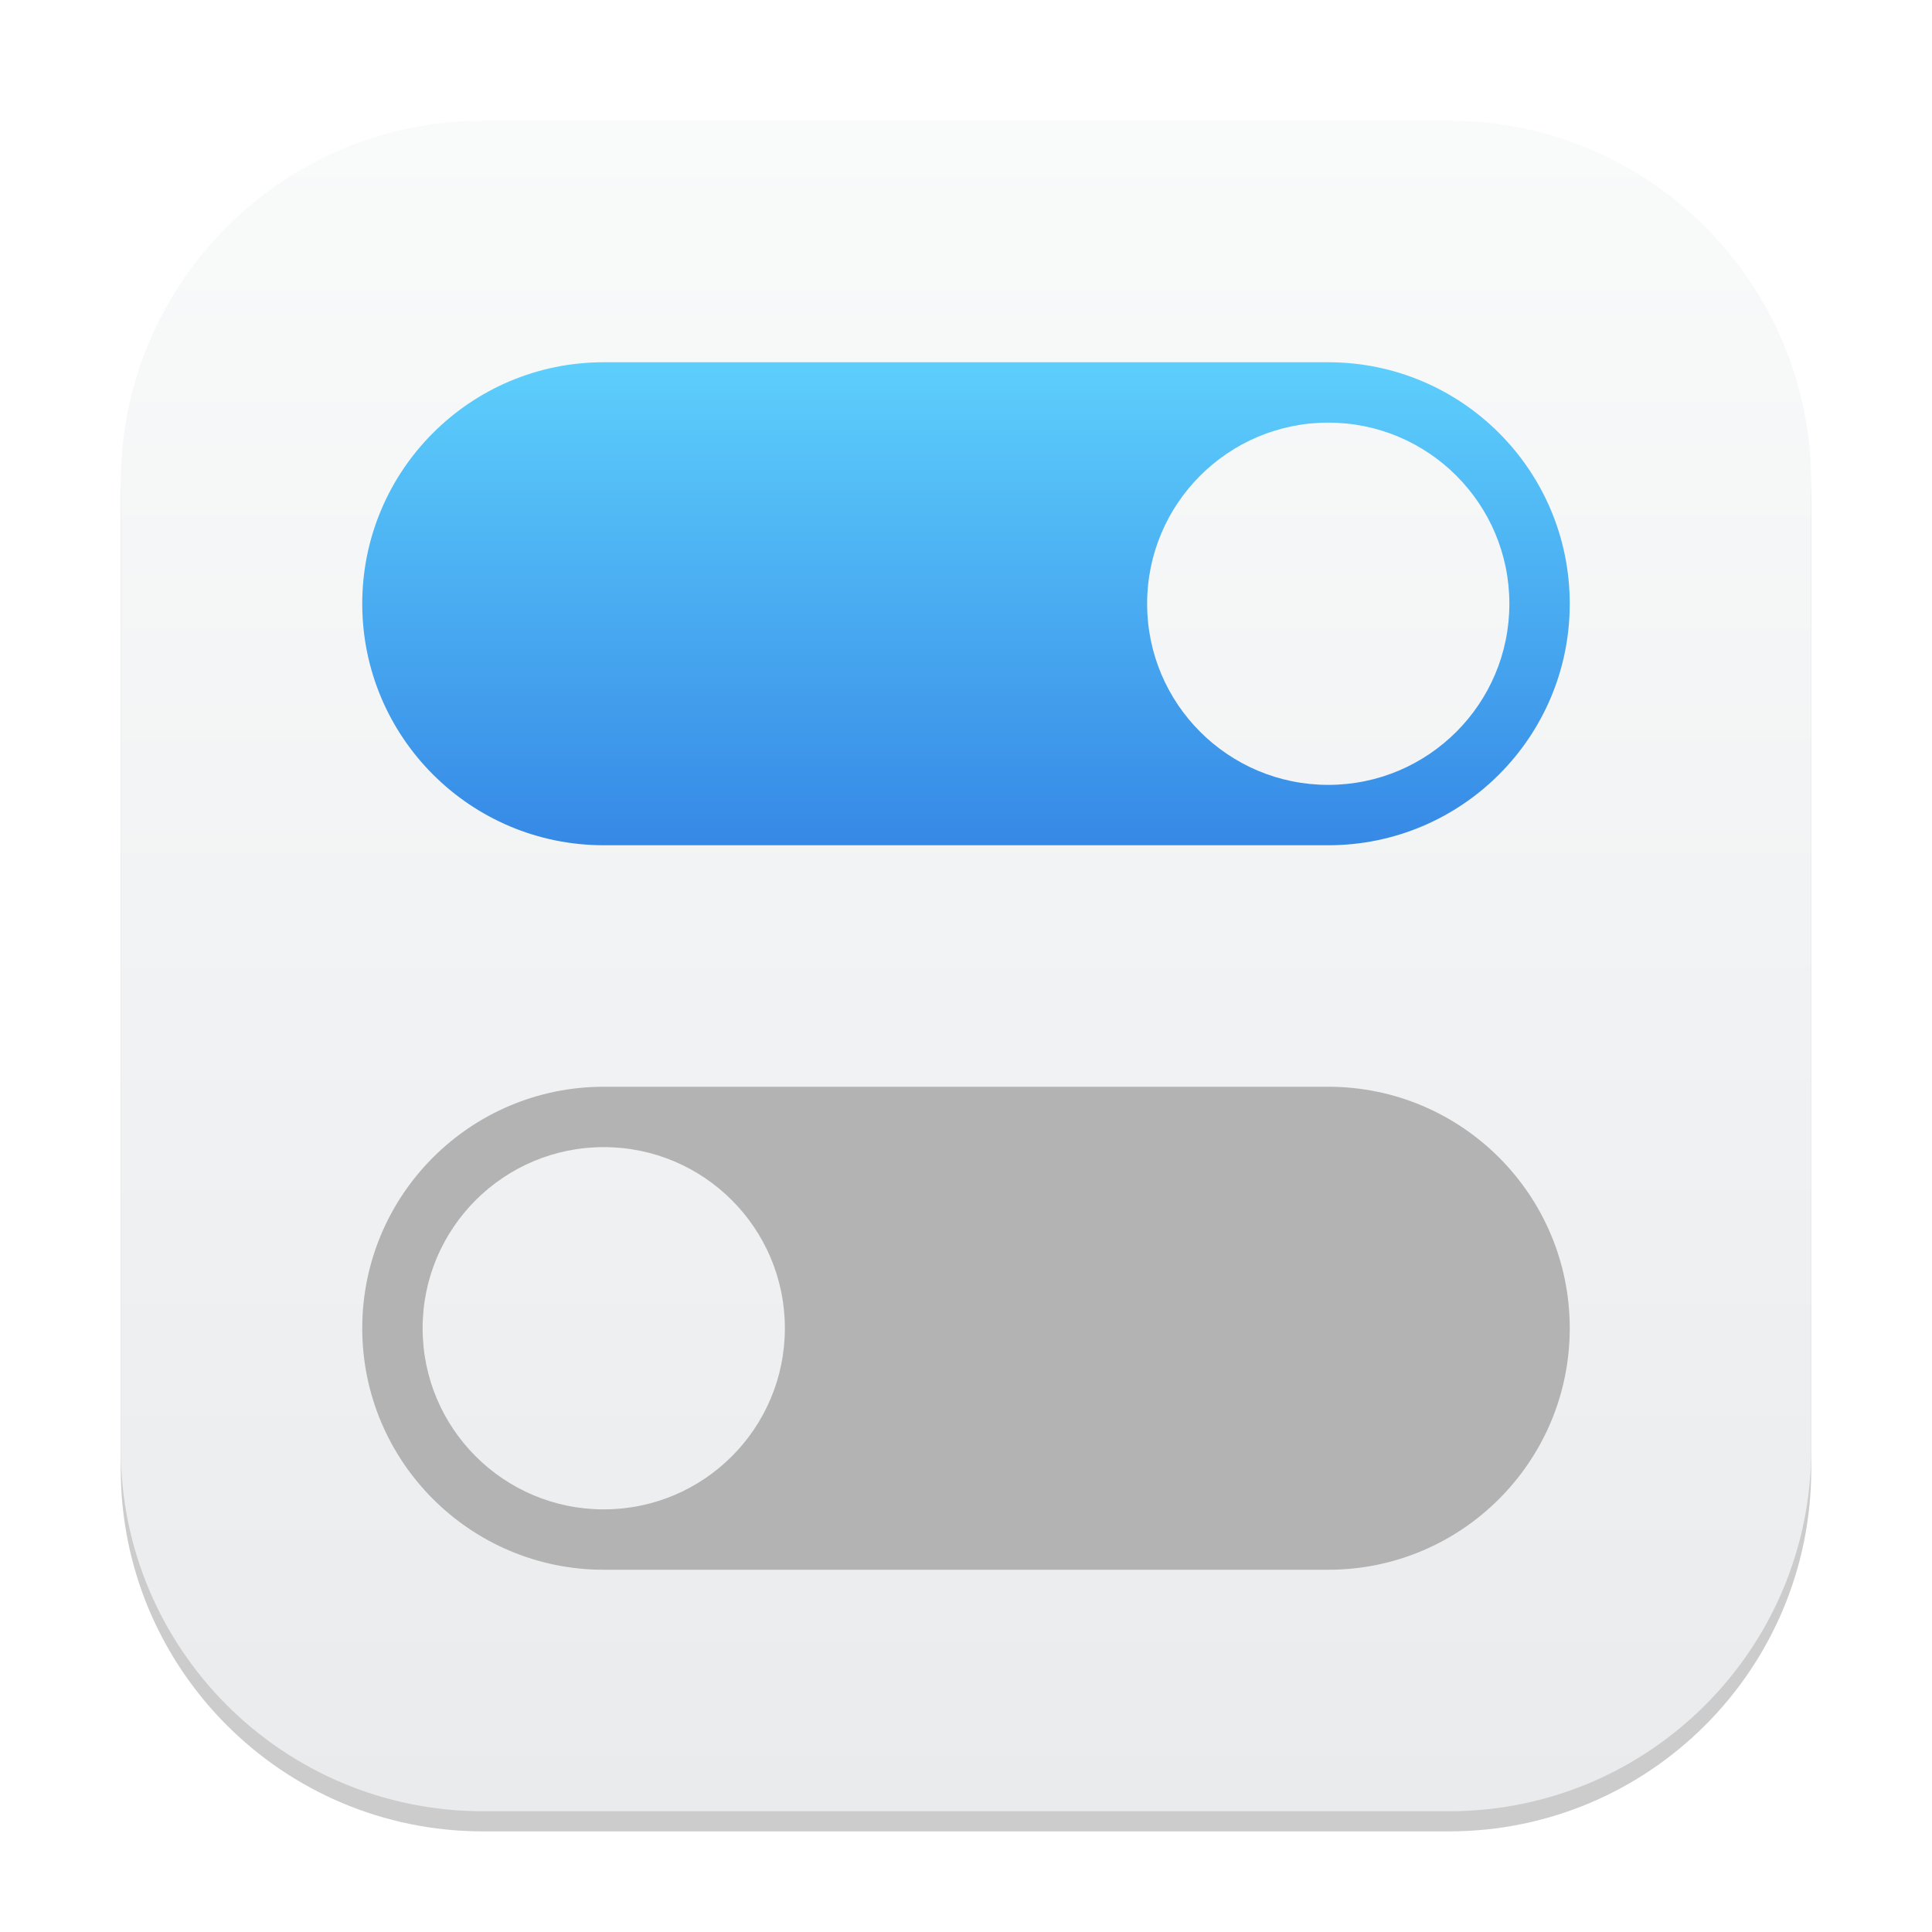
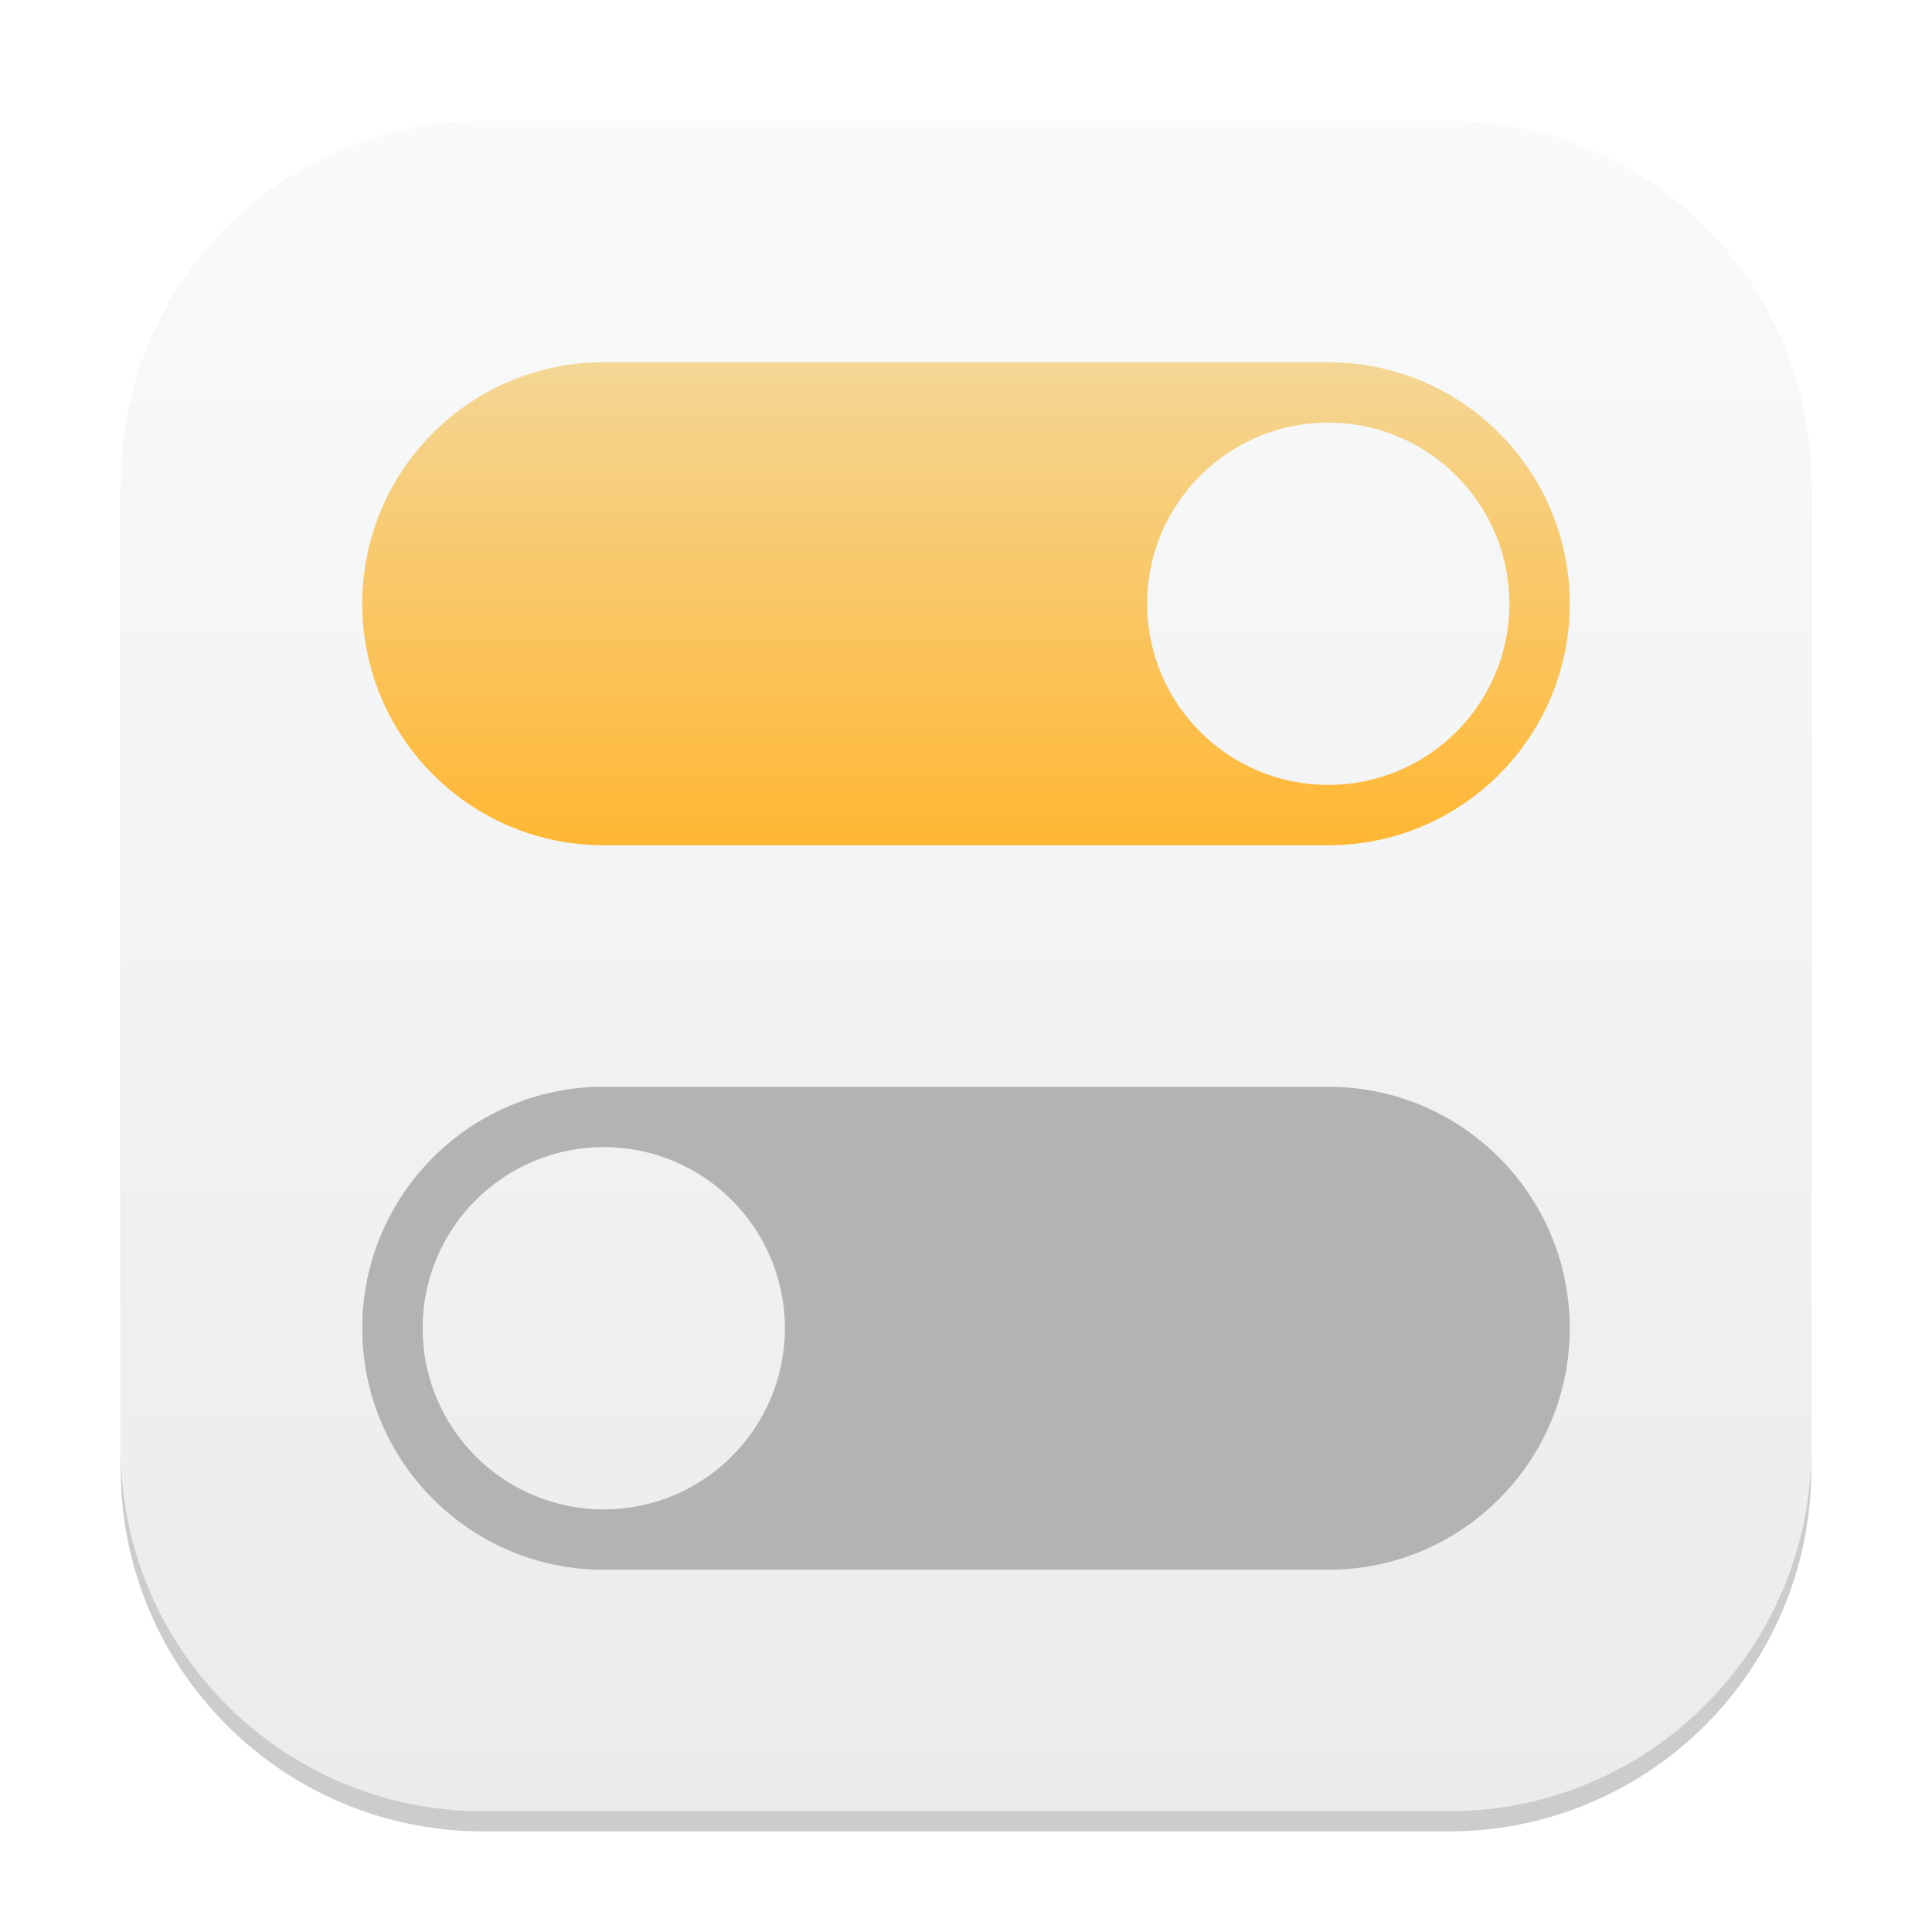
<svg xmlns="http://www.w3.org/2000/svg" xmlns:xlink="http://www.w3.org/1999/xlink" width="96" height="96" viewBox="0 0 96 96" version="1.1" id="svg1">
  <defs id="defs1">
    <linearGradient id="linearGradient1606">
      <stop style="stop-color:#eaebed;stop-opacity:1;" offset="0" id="stop1602" />
      <stop style="stop-color:#f9fafa;stop-opacity:1;" offset="1" id="stop1604" />
    </linearGradient>
    <linearGradient xlink:href="#linearGradient1606" id="linearGradient4" x1="16" y1="30" x2="16" y2="2" gradientUnits="userSpaceOnUse" gradientTransform="scale(3)" />
-     <linearGradient xlink:href="#linearGradient21236" id="linearGradient2973" x1="33" y1="30" x2="33" y2="14" gradientUnits="userSpaceOnUse" gradientTransform="matrix(1.5,0,0,1.5,-1.499999,-2.999999)" />
-     <linearGradient id="linearGradient21236">
-       <stop style="stop-color:#3689e6;stop-opacity:1;" offset="0" id="stop21232" />
-       <stop style="stop-color:#5dcffc;stop-opacity:1;" offset="1" id="stop21234" />
+     <linearGradient xlink:href="#linearGradient3147" id="linearGradient2973" x1="33" y1="30" x2="33" y2="14" gradientUnits="userSpaceOnUse" gradientTransform="matrix(1.5,0,0,1.5,-1.499999,-2.999999)" />
+     <linearGradient xlink:href="#linearGradient1606" id="linearGradient3043" x1="31" y1="61" x2="31" y2="5" gradientUnits="userSpaceOnUse" gradientTransform="matrix(1.5,0,0,1.5,1.5,-1.5)" />
+     <linearGradient id="linearGradient3147">
+       <stop style="stop-color:#ffb733;stop-opacity:1;" offset="0" id="stop3143" />
+       <stop style="stop-color:#f4d695;stop-opacity:1;" offset="1" id="stop3145" />
    </linearGradient>
-     <linearGradient xlink:href="#linearGradient1606" id="linearGradient3043" x1="31" y1="61" x2="31" y2="5" gradientUnits="userSpaceOnUse" gradientTransform="matrix(1.5,0,0,1.5,1.5,-1.5)" />
  </defs>
  <rect style="opacity:0.2;fill:#000000;stroke-width:5.25" id="rect1" width="84" height="84" x="6" y="7" ry="18" />
  <rect style="fill:url(#linearGradient4);stroke-width:3" id="rect2" width="84" height="84" x="6" y="6" ry="18" />
  <rect style="fill:url(#linearGradient2973);fill-opacity:1;stroke-width:4.5;stroke-linecap:round;stroke-linejoin:round" id="rect743" width="60" height="24" x="18" y="18" ry="12" />
  <rect style="fill:#b3b3b3;fill-opacity:1;stroke-width:4.5;stroke-linecap:round;stroke-linejoin:round" id="rect745" width="60" height="24" x="18" y="54" ry="12" />
  <path id="path3002" style="fill:url(#linearGradient3043);fill-opacity:1;stroke-width:6;stroke-linecap:round;stroke-linejoin:round" d="M 66,21 C 61.029,21 57,25.029 57,30 c 0,4.971 4.029,9 9,9 C 70.971,39 75,34.971 75,30 75,25.029 70.971,21 66,21 Z M 30,57 c -4.971,0 -9,4.029 -9,9 C 21,70.971 25.029,75 30,75 34.971,75 39,70.971 39,66 39,61.029 34.971,57 30,57 Z" />
</svg>
